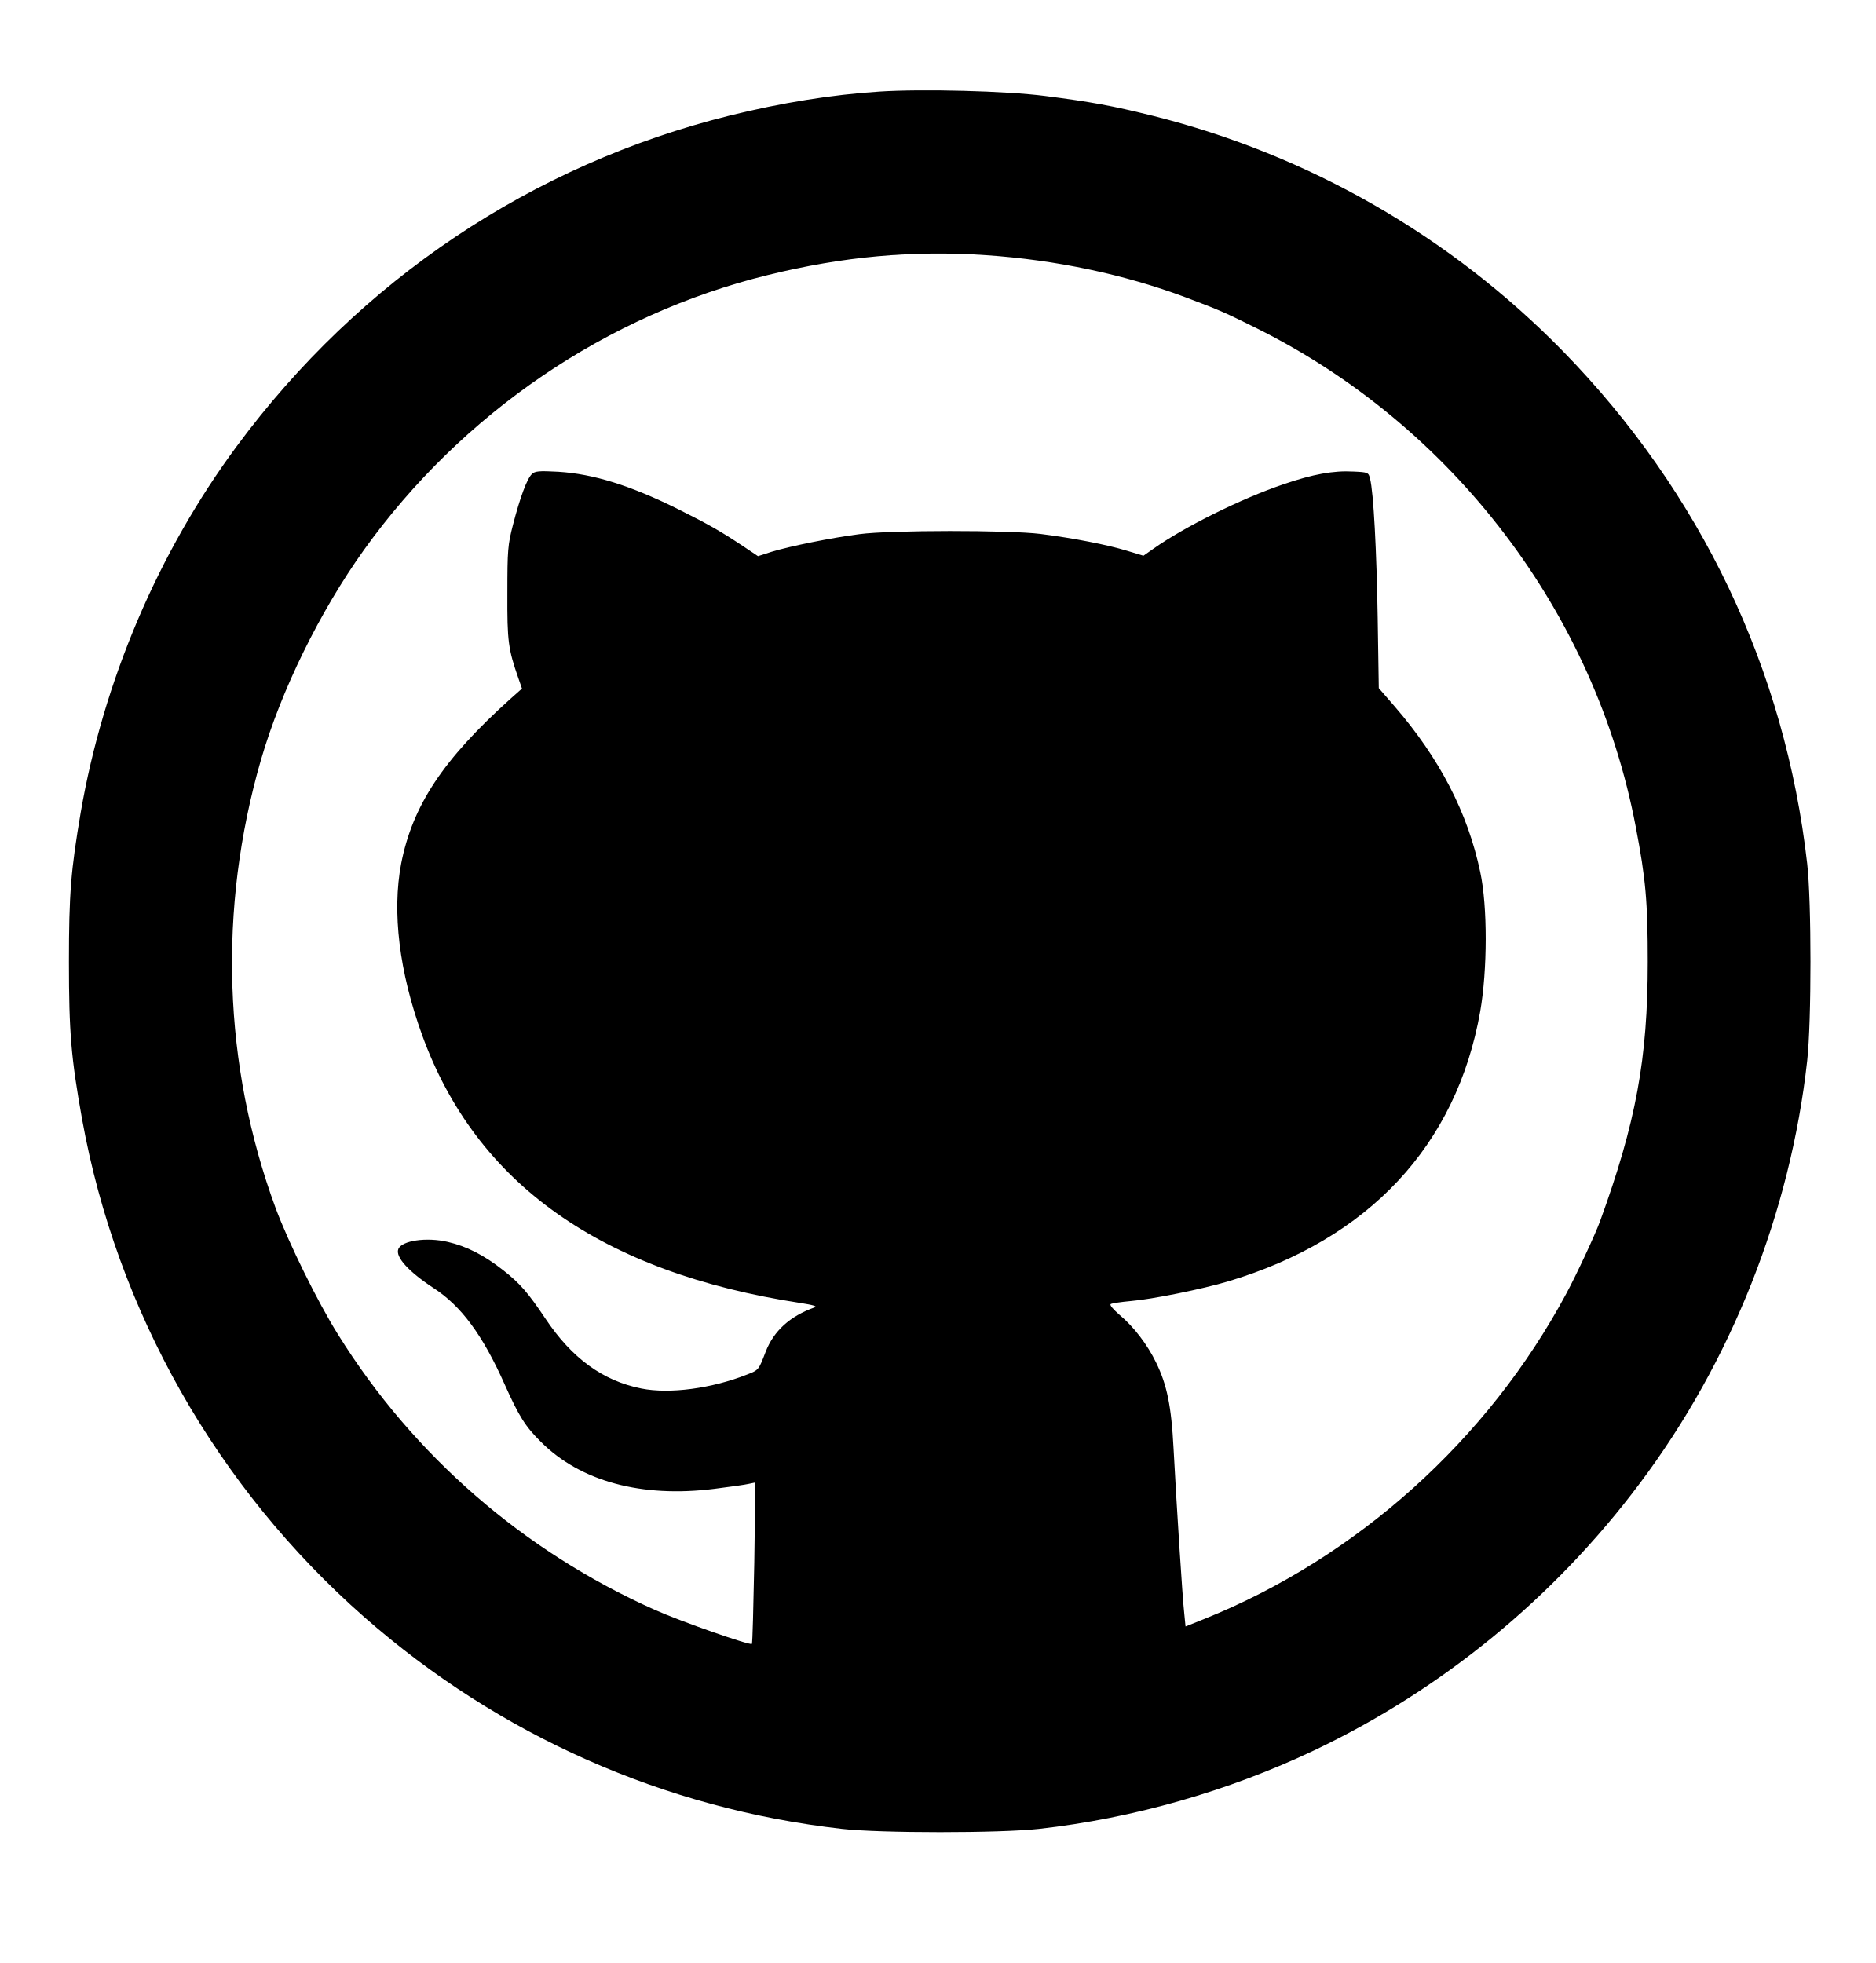
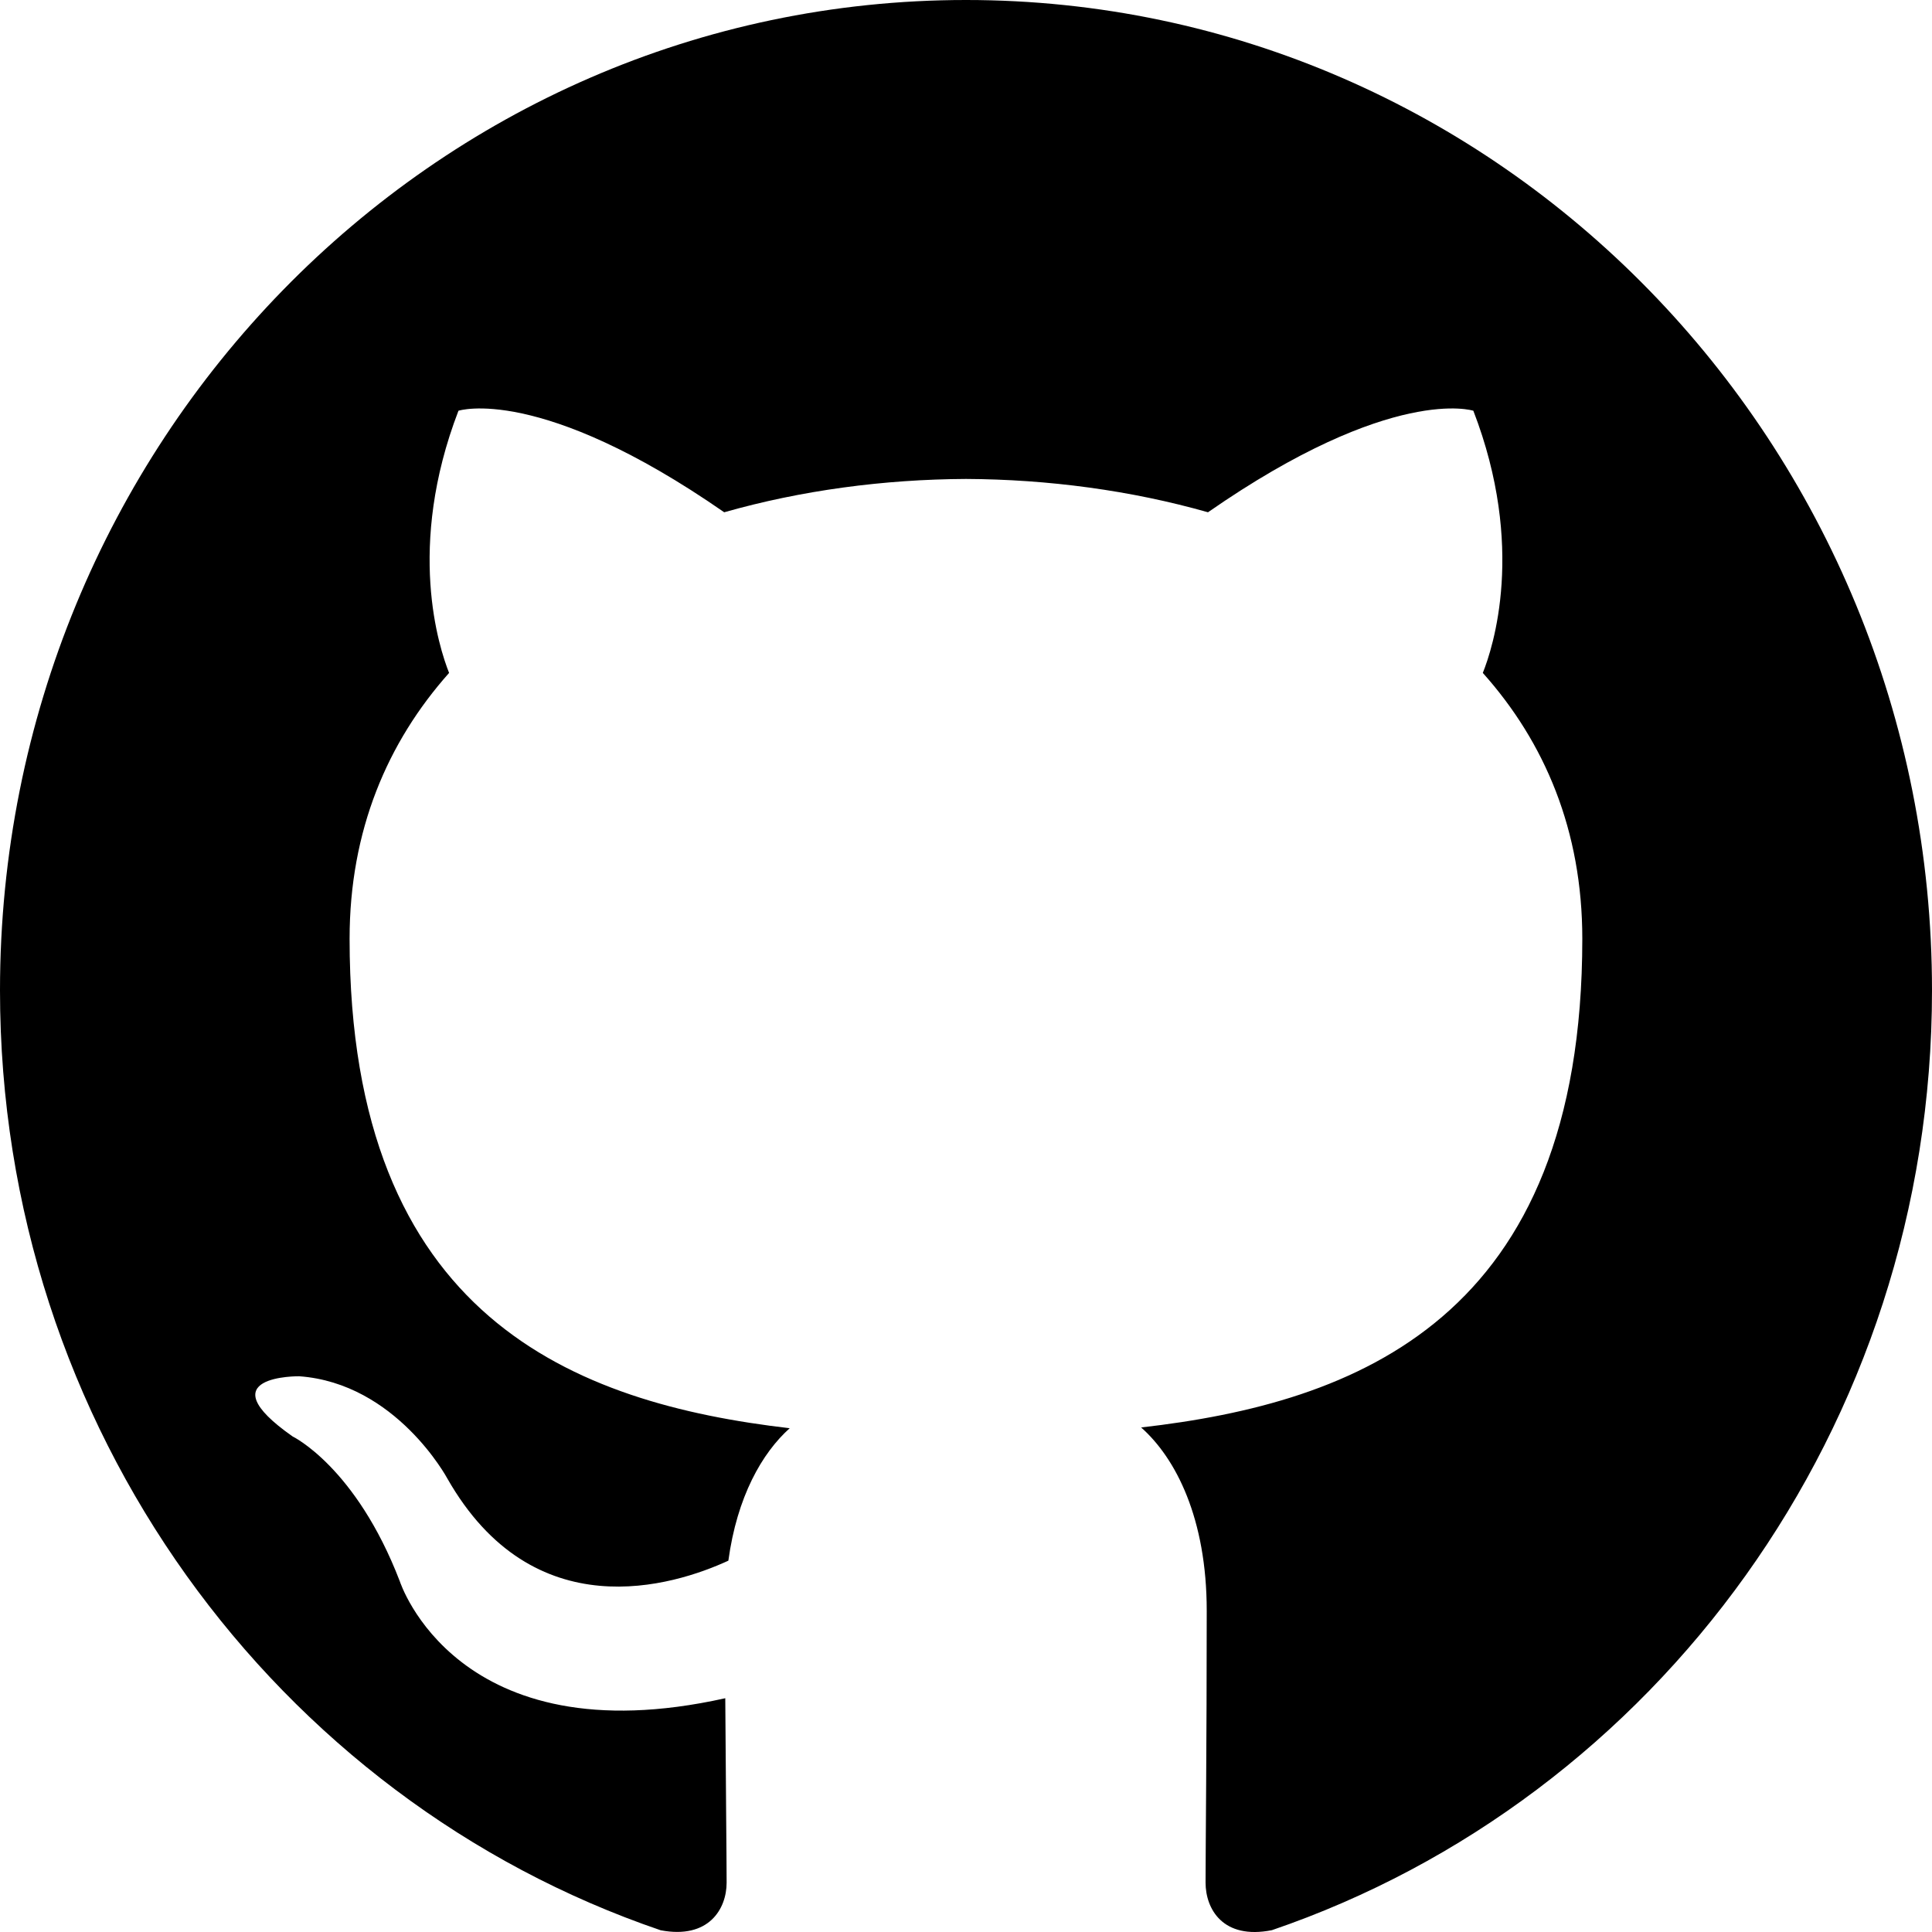
- <svg xmlns="http://www.w3.org/2000/svg" version="1.0" width="860pt" height="900pt" viewBox="0 0 860 900" preserveAspectRatio="xMidYMid meet">
-   <g transform="translate(0,900) scale(0.1,-0.1)" fill="#000000" stroke="none">
-     <path d="M4030 8580 c-217 -14 -446 -51 -685 -110 -906 -225 -1696 -754 -2259 -1515 -360 -486 -612 -1077 -716 -1680 -45 -265 -54 -371 -54 -685 0 -325 10 -440 60 -720 159 -881 618 -1690 1294 -2284 618 -543 1376 -879 2190 -971 175 -20 723 -20 903 0 430 48 869 173 1262 360 585 278 1099 699 1491 1222 421 560 692 1244 769 1940 20 180 20 728 0 903 -101 891 -487 1701 -1119 2349 -516 528 -1166 901 -1881 1080 -186 46 -282 64 -494 91 -178 23 -565 33 -761 20z m492 -750 c320 -22 632 -88 913 -193 159 -60 179 -69 326 -142 900 -448 1552 -1305 1738 -2286 46 -239 55 -345 55 -619 0 -444 -54 -737 -219 -1190 -21 -58 -109 -247 -154 -330 -359 -671 -961 -1212 -1661 -1493 l-85 -34 -6 61 c-8 69 -35 493 -49 756 -10 193 -30 291 -80 393 -39 81 -102 164 -167 218 -30 26 -47 46 -41 50 6 4 48 10 92 14 98 8 329 55 446 90 645 193 1047 623 1156 1238 33 190 34 481 0 639 -57 271 -186 521 -393 760 l-72 83 -5 320 c-5 309 -19 578 -35 640 -7 29 -9 30 -77 33 -91 5 -185 -12 -319 -58 -193 -65 -456 -196 -596 -295 l-47 -33 -76 23 c-88 27 -245 58 -396 77 -143 18 -689 18 -830 -1 -125 -16 -318 -55 -403 -81 l-62 -20 -70 47 c-104 69 -157 99 -295 168 -219 109 -389 162 -550 172 -90 5 -108 3 -122 -11 -22 -21 -54 -107 -86 -231 -24 -93 -26 -116 -26 -315 -1 -222 4 -256 51 -391 l16 -46 -54 -48 c-309 -278 -448 -489 -500 -755 -42 -222 -9 -495 96 -785 247 -682 821 -1089 1735 -1229 57 -9 79 -15 65 -20 -113 -40 -188 -108 -225 -204 -32 -83 -31 -83 -85 -104 -162 -64 -355 -90 -485 -64 -176 35 -319 139 -440 321 -79 118 -116 161 -194 222 -88 69 -167 109 -253 129 -98 23 -212 6 -227 -33 -14 -36 47 -103 161 -178 127 -82 226 -216 327 -443 65 -145 94 -192 166 -263 181 -181 462 -257 795 -215 72 9 143 19 159 23 l29 6 -5 -367 c-4 -202 -8 -370 -11 -373 -9 -8 -324 102 -447 157 -600 268 -1105 707 -1450 1261 -93 148 -227 421 -286 579 -242 657 -265 1373 -68 2055 93 320 269 679 472 963 449 627 1114 1080 1852 1261 345 85 663 114 1002 91z" />
+ <svg xmlns="http://www.w3.org/2000/svg" width="800px" height="800px" viewBox="0 0 20 20" version="1.1">
+   <defs>
+ 
+ </defs>
+   <g id="Page-1" stroke="none" stroke-width="1" fill="none" fill-rule="evenodd">
+     <g id="Dribbble-Light-Preview" transform="translate(-140, -7559)" fill="#000000">
+       <g id="icons" transform="translate(56, 160)">
+         <path d="M94,7399 C99.523,7399 104,7403.59 104,7409.253 C104,7413.782 101.138,7417.624 97.167,7418.981 C96.66,7419.082 96.48,7418.762 96.48,7418.489 C96.48,7418.151 96.492,7417.047 96.492,7415.675 C96.492,7414.719 96.172,7414.095 95.813,7413.777 C98.04,7413.523 100.38,7412.656 100.38,7408.718 C100.38,7407.598 99.992,7406.684 99.35,7405.966 C99.454,7405.707 99.797,7404.664 99.252,7403.252 C99.252,7403.252 98.414,7402.977 96.505,7404.303 C95.706,7404.076 94.85,7403.962 94,7403.958 C93.15,7403.962 92.295,7404.076 91.497,7404.303 C89.586,7402.977 88.746,7403.252 88.746,7403.252 C88.203,7404.664 88.546,7405.707 88.649,7405.966 C88.01,7406.684 87.619,7407.598 87.619,7408.718 C87.619,7412.646 89.954,7413.526 92.175,7413.785 C91.889,7414.041 91.63,7414.493 91.54,7415.156 C90.97,7415.418 89.522,7415.871 88.63,7414.304 C88.63,7414.304 88.101,7413.319 87.097,7413.247 C87.097,7413.247 86.122,7413.234 87.029,7413.87 C87.029,7413.87 87.684,7414.185 88.139,7415.37 C88.139,7415.37 88.726,7417.2 91.508,7416.58 C91.513,7417.437 91.522,7418.245 91.522,7418.489 C91.522,7418.76 91.338,7419.077 90.839,7418.982 C86.865,7417.627 84,7413.783 84,7409.253 C84,7403.59 88.478,7399 94,7399" id="github-[#142]">
+ 
+ </path>
+       </g>
+     </g>
  </g>
</svg>
